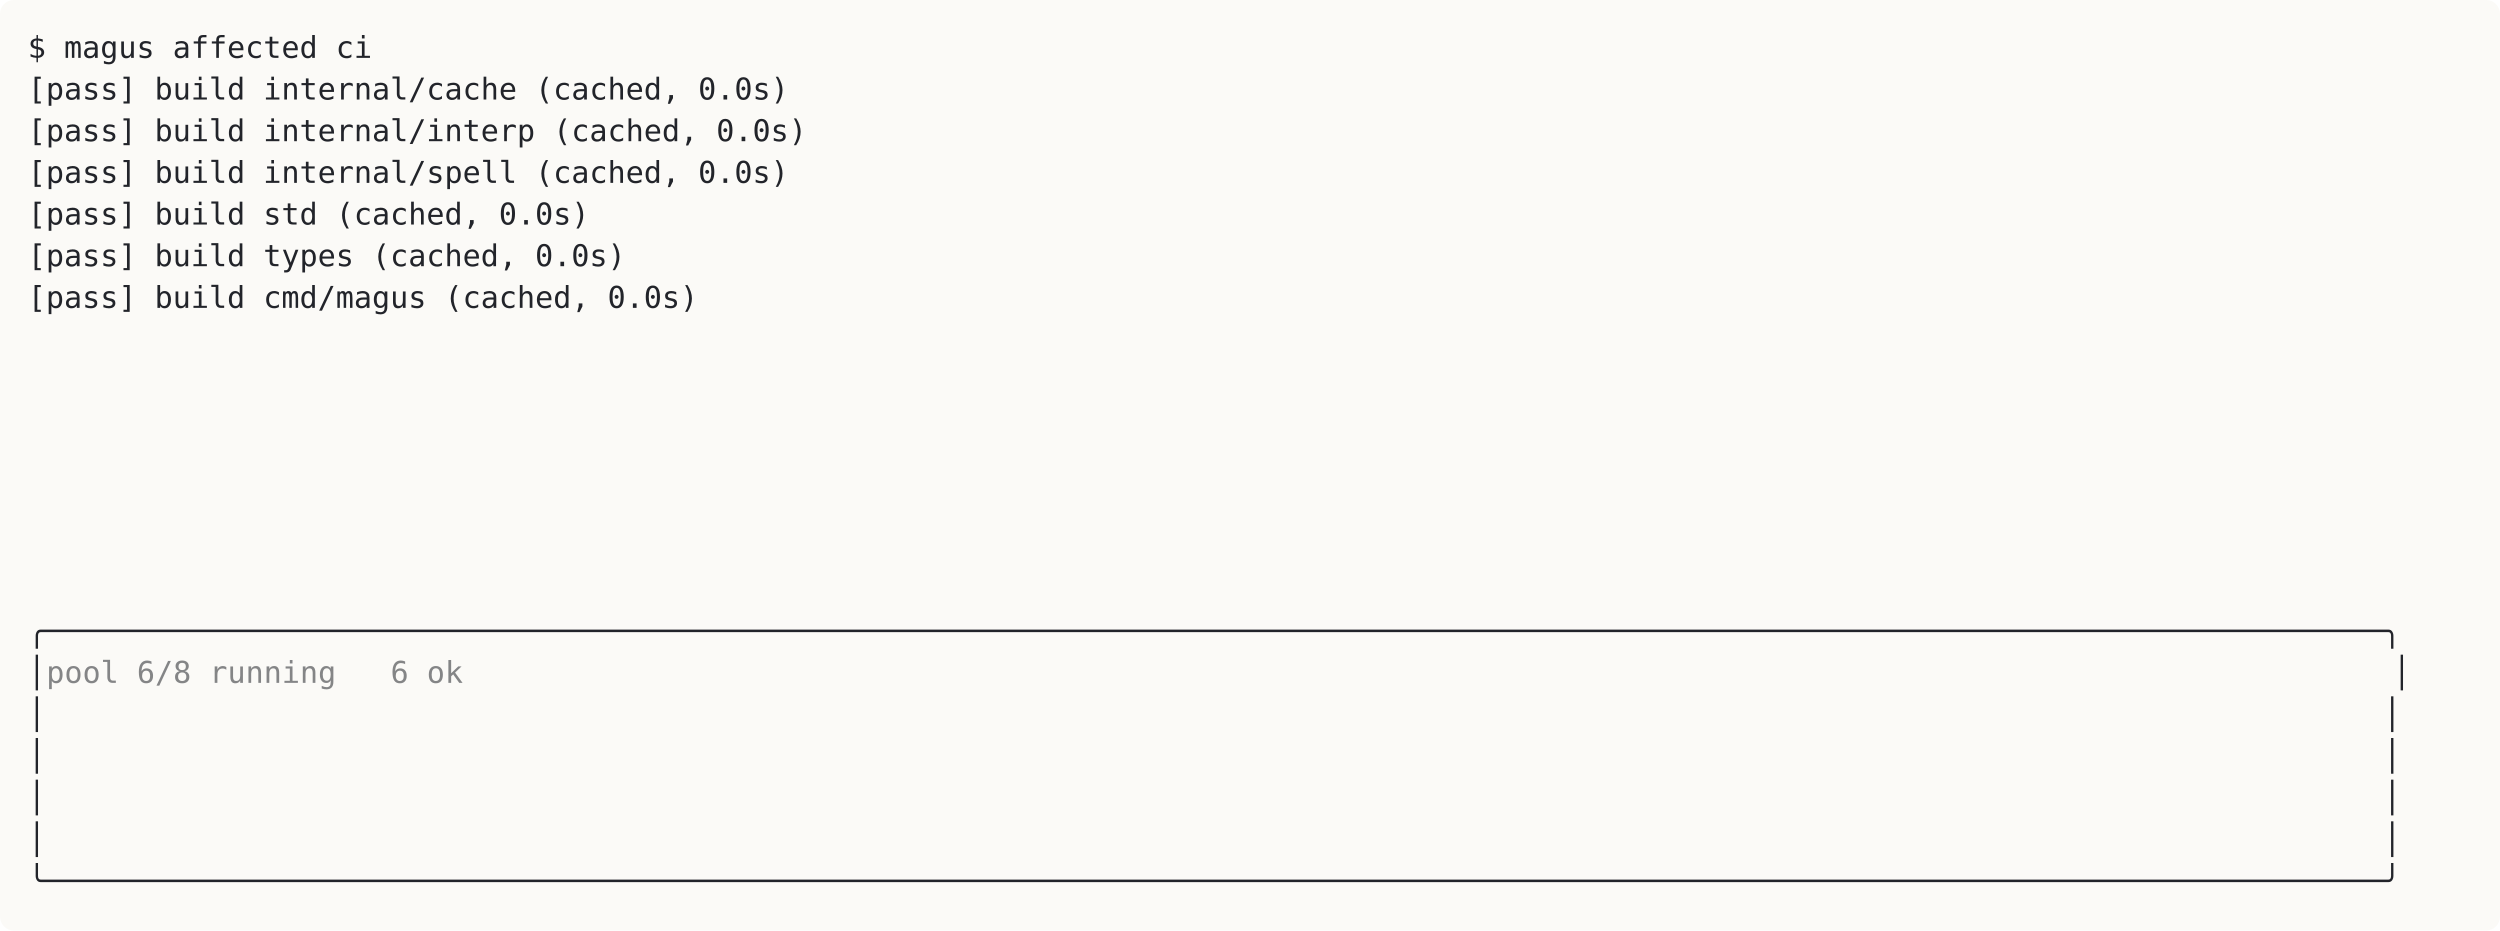
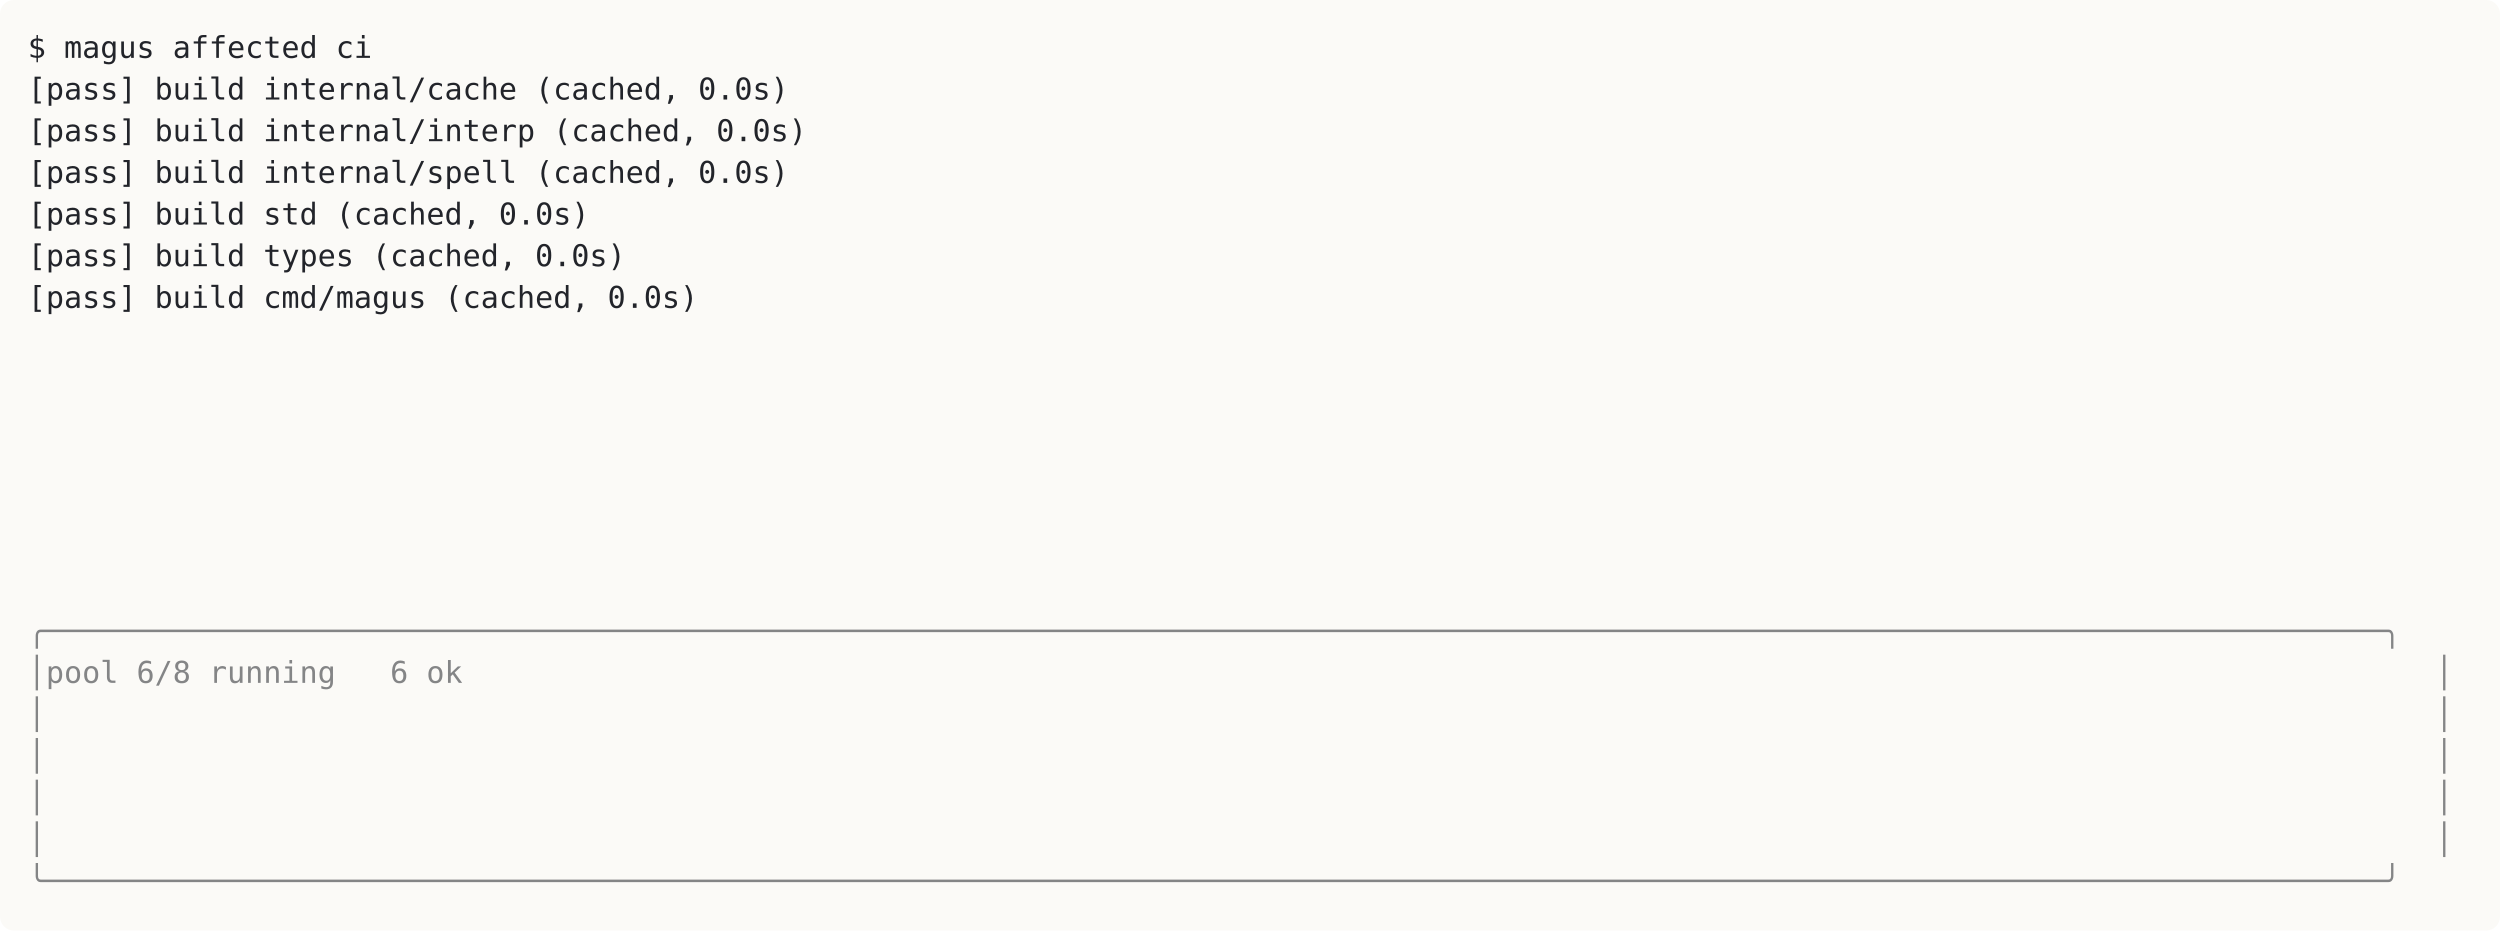
<svg xmlns="http://www.w3.org/2000/svg" viewBox="0 0 1080 402" width="1080" height="402" font-family="ui-monospace, SFMono-Regular, Menlo, Consolas, monospace" font-size="13">
  <rect width="1080" height="402" rx="6" fill="#fbfaf7" />
  <text x="12" y="25" fill="#22242a" textLength="152" xml:space="preserve">$ magus affected ci</text>
  <text x="12" y="43" fill="#22242a" textLength="336" xml:space="preserve">[pass] build internal/cache (cached, 0.0s)</text>
  <text x="12" y="61" fill="#22242a" textLength="344" xml:space="preserve">[pass] build internal/interp (cached, 0.0s)</text>
  <text x="12" y="79" fill="#22242a" textLength="336" xml:space="preserve">[pass] build internal/spell (cached, 0.0s)</text>
  <text x="12" y="97" fill="#22242a" textLength="248" xml:space="preserve">[pass] build std (cached, 0.0s)</text>
  <text x="12" y="115" fill="#22242a" textLength="264" xml:space="preserve">[pass] build types (cached, 0.0s)</text>
  <text x="12" y="133" fill="#22242a" textLength="296" xml:space="preserve">[pass] build cmd/magus (cached, 0.0s)</text>
-   <text x="12" y="277" fill="#22242a" textLength="1048" xml:space="preserve">╭─────────────────────────────────────────────────────────────────────────────────────────────────────────────────────────────────╮</text>
-   <text x="12" y="295" fill="#22242a" textLength="8" xml:space="preserve">│</text>
-   <text x="20" y="295" fill="#22242a" opacity="0.55" textLength="184" xml:space="preserve">pool 6/8 running   6 ok</text>
-   <text x="204" y="295" fill="#22242a" textLength="856" xml:space="preserve">                                                                                                          │</text>
-   <text x="12" y="313" fill="#22242a" textLength="1048" xml:space="preserve">│                                                                                                                                 │</text>
-   <text x="12" y="331" fill="#22242a" textLength="1048" xml:space="preserve">│                                                                                                                                 │</text>
-   <text x="12" y="349" fill="#22242a" textLength="1048" xml:space="preserve">│                                                                                                                                 │</text>
-   <text x="12" y="367" fill="#22242a" textLength="1048" xml:space="preserve">│                                                                                                                                 │</text>
-   <text x="12" y="385" fill="#22242a" textLength="1048" xml:space="preserve">╰─────────────────────────────────────────────────────────────────────────────────────────────────────────────────────────────────╯</text>
+   <text x="12" y="277" fill="#22242a" opacity="0.55" textLength="1048" xml:space="preserve">╭─────────────────────────────────────────────────────────────────────────────────────────────────────────────────────────────────╮</text>
+   <text x="12" y="295" fill="#22242a" opacity="0.55" textLength="192" xml:space="preserve">│pool 6/8 running   6 ok</text>
+   <text x="1052" y="295" fill="#22242a" opacity="0.55" textLength="8" xml:space="preserve">│</text>
+   <text x="12" y="313" fill="#22242a" opacity="0.55" textLength="8" xml:space="preserve">│</text>
+   <text x="1052" y="313" fill="#22242a" opacity="0.55" textLength="8" xml:space="preserve">│</text>
+   <text x="12" y="331" fill="#22242a" opacity="0.55" textLength="8" xml:space="preserve">│</text>
+   <text x="1052" y="331" fill="#22242a" opacity="0.55" textLength="8" xml:space="preserve">│</text>
+   <text x="12" y="349" fill="#22242a" opacity="0.55" textLength="8" xml:space="preserve">│</text>
+   <text x="1052" y="349" fill="#22242a" opacity="0.55" textLength="8" xml:space="preserve">│</text>
+   <text x="12" y="367" fill="#22242a" opacity="0.55" textLength="8" xml:space="preserve">│</text>
+   <text x="1052" y="367" fill="#22242a" opacity="0.55" textLength="8" xml:space="preserve">│</text>
+   <text x="12" y="385" fill="#22242a" opacity="0.55" textLength="1048" xml:space="preserve">╰─────────────────────────────────────────────────────────────────────────────────────────────────────────────────────────────────╯</text>
</svg>
